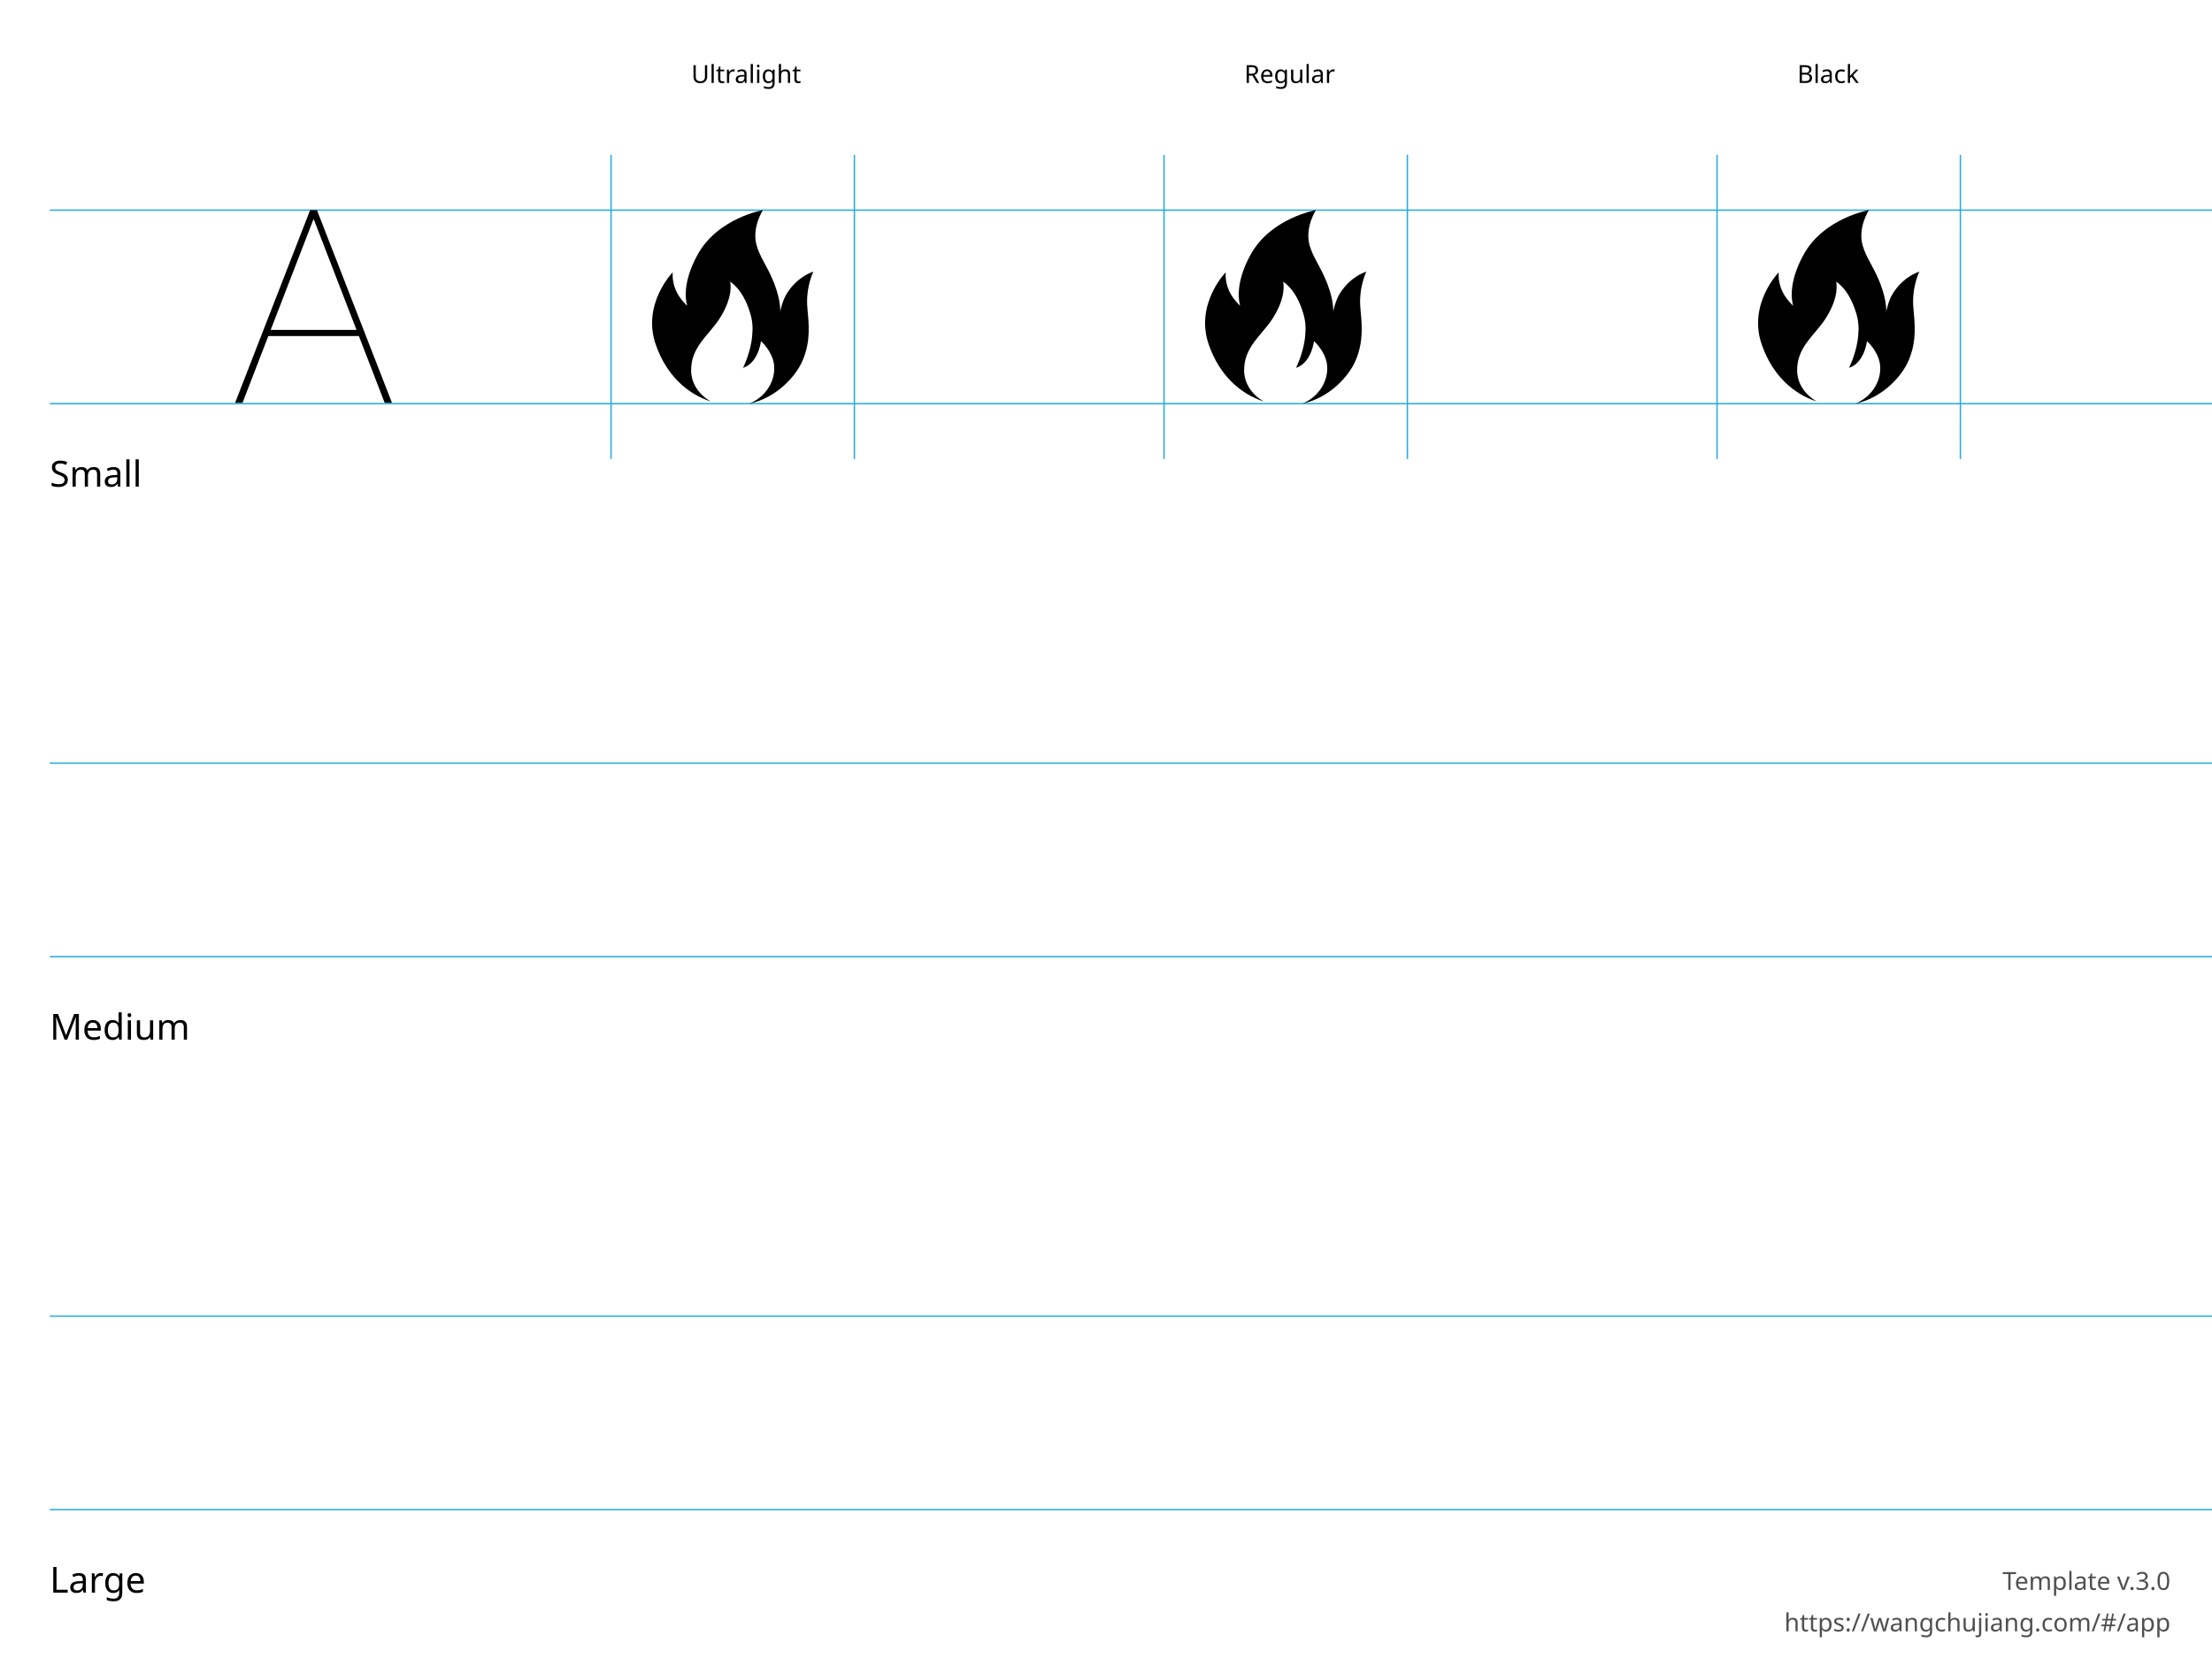
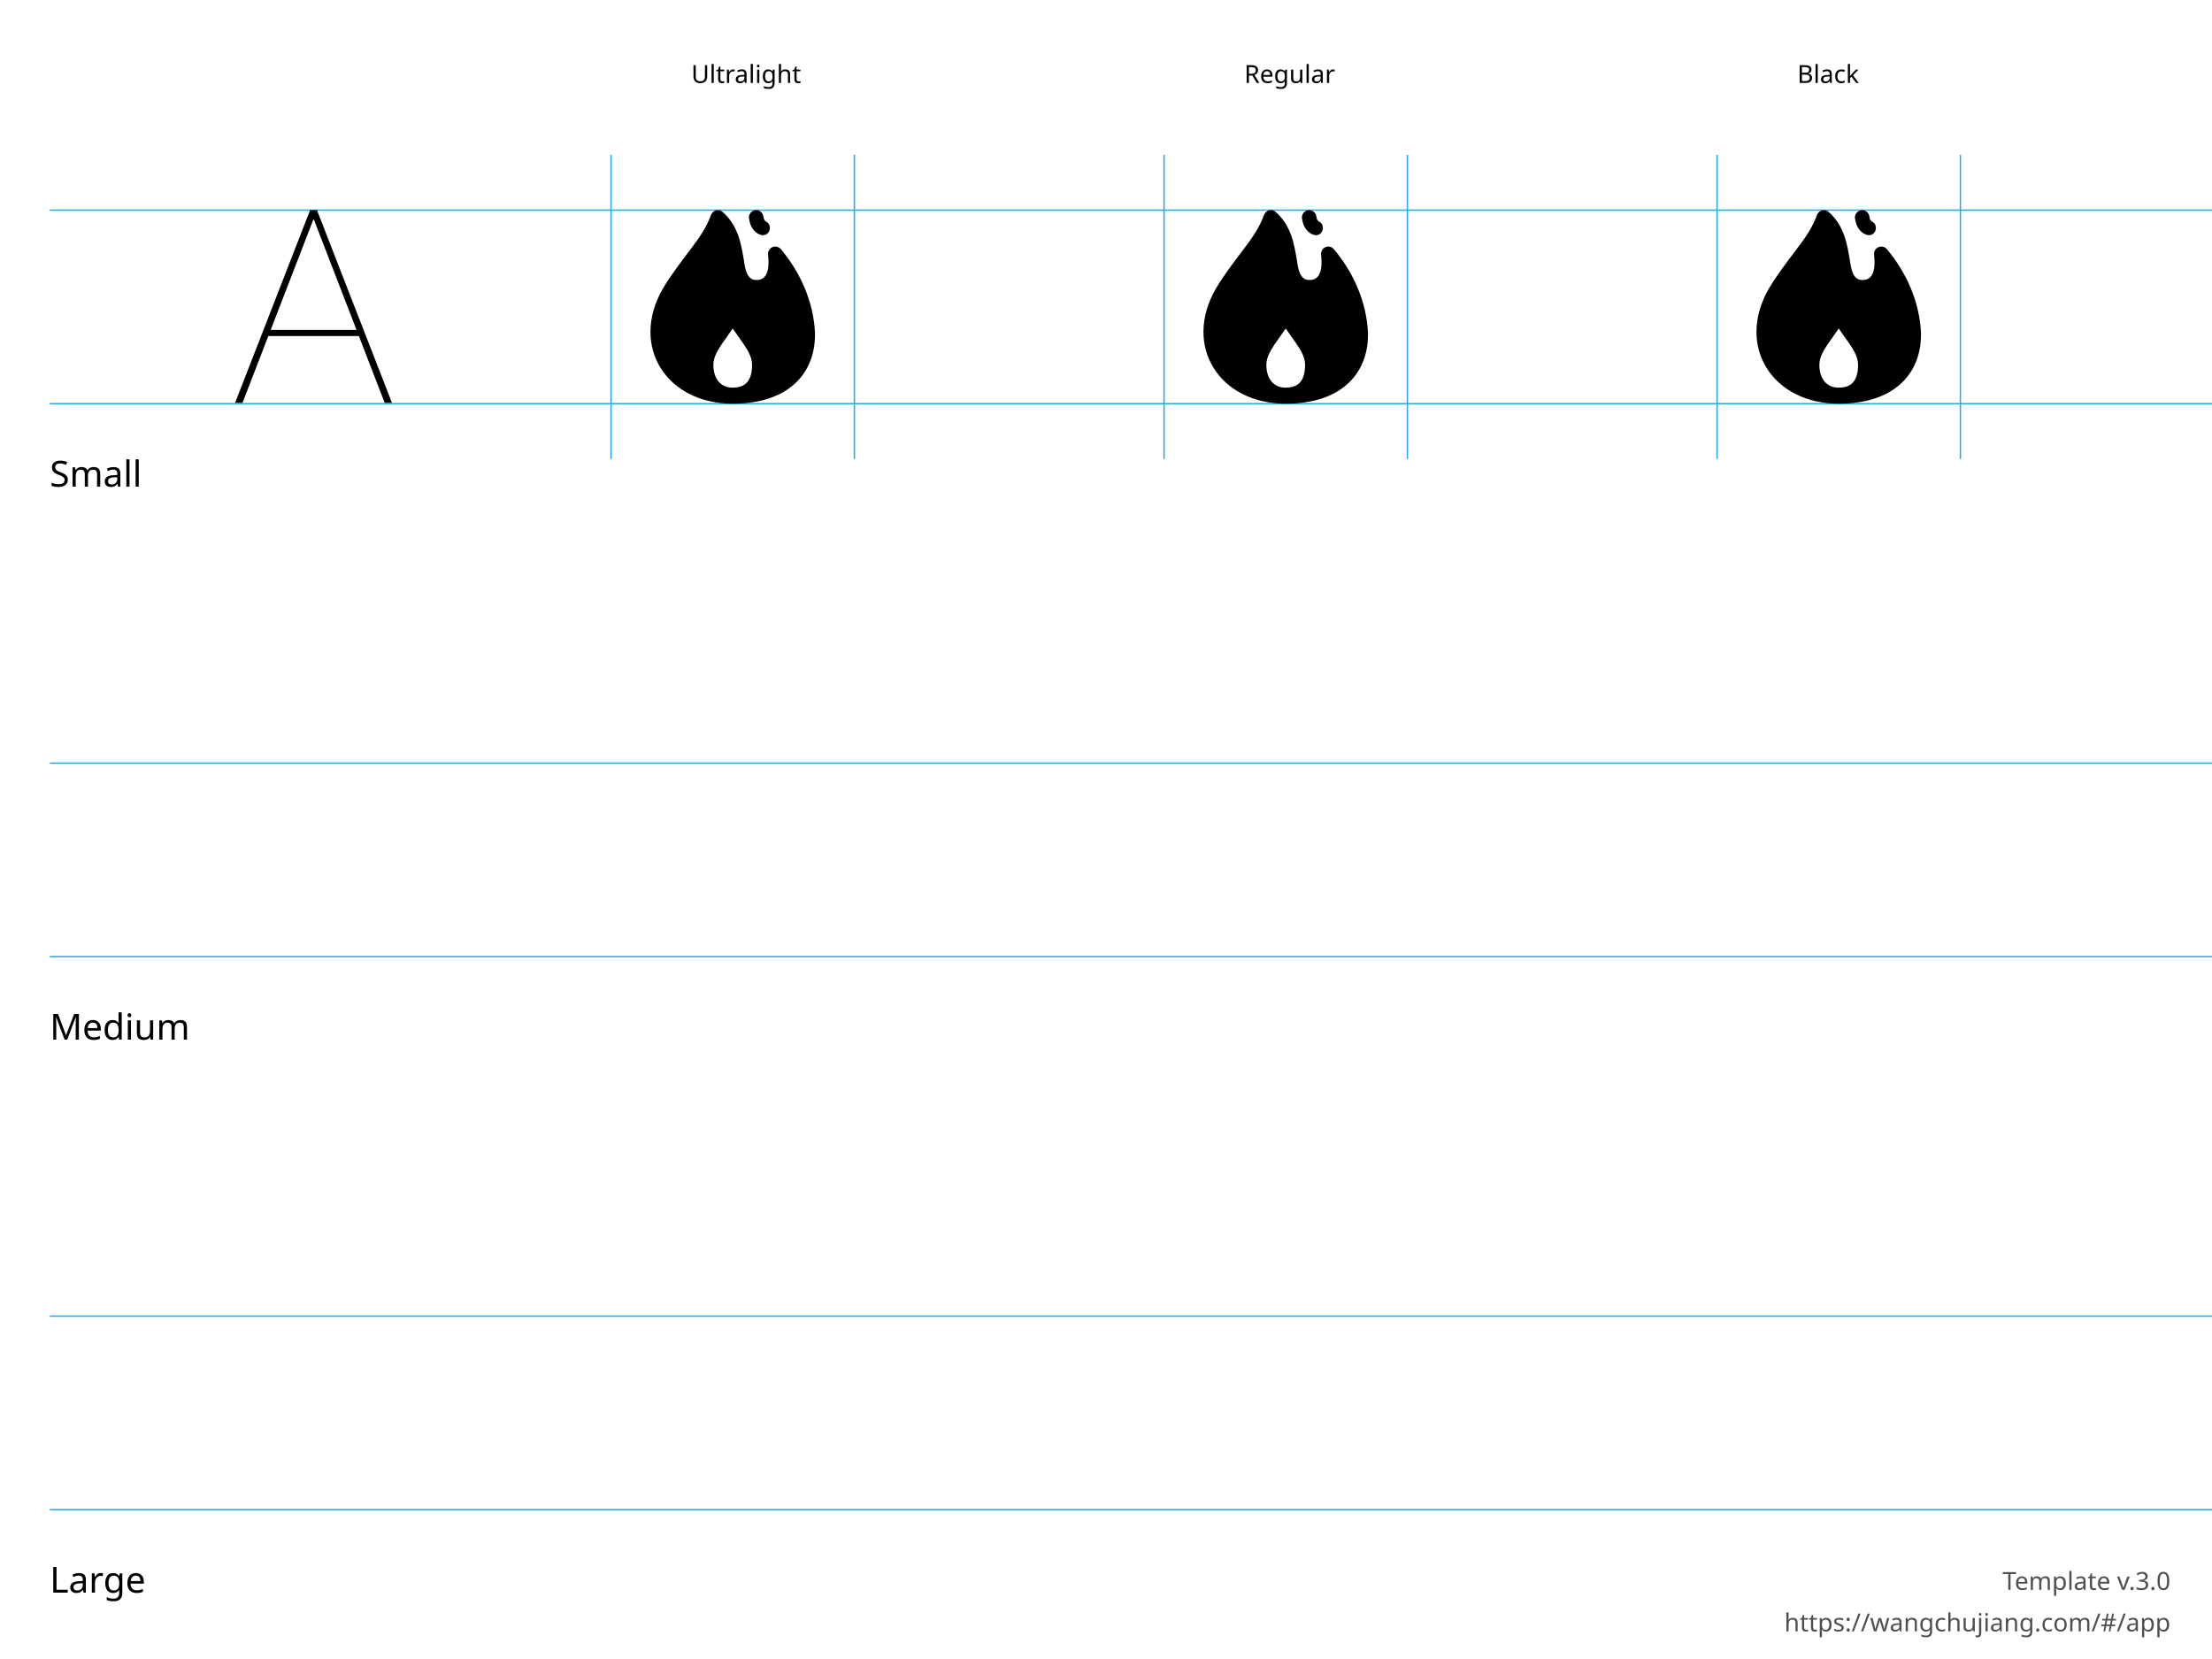
<svg xmlns="http://www.w3.org/2000/svg" height="600" width="800">
  <g id="Notes" font-family="'LucidaGrande', 'Lucida Grande', sans-serif" font-size="13">
    <rect fill="white" height="600.0" width="800.0" x="0.0" y="0.0" />
    <g font-size="13">
      <text x="18.0" y="176.0">Small</text>
      <text x="18.0" y="376.0">Medium</text>
      <text x="18.0" y="576.0">Large</text>
    </g>
    <g font-size="9">
      <text x="250.0" y="30.0">Ultralight</text>
      <text x="450.0" y="30.0">Regular</text>
      <text x="650.0" y="30.0">Black</text>
      <text id="template-version" fill="#505050" text-anchor="end" x="785.0" y="575.0">Template v.3.0</text>
      <a href="https://wangchujiang.com/#/app">
        <text fill="#505050" text-anchor="end" x="785.0" y="590.0">https://wangchujiang.com/#/app</text>
      </a>
    </g>
  </g>
  <g id="Guides" stroke="rgb(39, 170, 225)" stroke-width="0.5">
    <path id="Capline-S" d="M18,76 l800,0" />
    <path id="H-reference" d="M85,145.755 L87.685,145.755 L113.369,79.287 L114.052,79.287 L114.052,76 L112.148,76 L85,145.755 Z M95.693,121.536 L130.996,121.536 L130.263,119.313 L96.474,119.313 L95.693,121.536 Z M139.15,145.755 L141.787,145.755 L114.638,76 L113.466,76 L113.466,79.287 L139.15,145.755 Z" stroke="none" />
    <path id="Baseline-S" d="M18,146 l800,0" />
    <path id="left-margin-Ultralight-S" d="M221,56 l0,110" />
    <path id="right-margin-Ultralight-S" d="M309,56 l0,110" />
    <path id="left-margin-Regular-S" d="M421,56 l0,110" />
    <path id="right-margin-Regular-S" d="M509,56 l0,110" />
    <path id="left-margin-Black-S" d="M621,56 l0,110" />
    <path id="right-margin-Black-S" d="M709,56 l0,110" />
    <path id="Capline-M" d="M18,276 l800,0" />
    <path id="Baseline-M" d="M18,346 l800,0" />
    <path id="Capline-L" d="M18,476 l800,0" />
    <path id="Baseline-L" d="M18,546 l800,0" />
  </g>
  <g id="Symbols">
    <g id="Ultralight-S">
-       <path d="M257.136,145.222 C248.379,142.421 241.12,135.579 237.363,125.159 C231.776,110.301 243.287,98.48 243.287,98.48 C243.287,98.48 242.955,101.512 244.372,104.857 C245.789,108.199 248.542,110.611 248.542,110.611 C248.542,110.611 245.874,103.611 252.38,91.944 C259.72,78.802 275.902,76 275.902,76 C275.902,76 271.813,82.302 273.644,88.754 C275.066,93.579 277.397,95.913 279.984,102.444 C282.572,109.135 282.155,112.79 282.155,112.79 C282.155,112.79 282.907,108.67 284.741,105.869 C288.745,99.722 294.167,98.246 294.167,98.246 C294.167,98.246 291.332,103.845 292,111.389 C292.499,116.913 293.333,123.29 290.248,130.445 C287.826,136.123 280.822,143.901 270.979,146 C276.652,143.667 280.405,138.222 279.988,132.313 C279.737,128.891 277.57,125.622 275.235,123.368 C273.817,131.999 268.728,133.011 268.728,133.011 C268.728,133.011 271.647,127.336 272.065,121.035 C272.316,118.547 272.149,115.9 271.315,113.257 C268.647,104.313 264.059,101.9 264.059,101.9 C264.059,101.9 265.562,107.11 260.055,115.511 C256.217,121.345 249.711,125.622 249.962,134.332 C250.132,138.999 253.051,142.968 257.136,145.222 Z" />
+       <path d="M258.937,76.088 C259.777,75.865 260.673,76.071 261.331,76.638 C267.085,81.601 268.097,88.727 268.961,93.683 C269.416,96.287 269.703,100.963 273.158,101.253 C275.765,101.47 277.176,100.035 277.697,97.585 C278.114,95.643 277.928,93.735 277.774,91.789 C277.777,90.688 278.466,89.706 279.501,89.329 C280.535,88.953 281.694,89.261 282.405,90.102 C289.541,98.583 294.259,109.271 294.746,120.398 C294.886,127.048 292.891,133.355 288.173,138.08 C283.15,143.113 275.405,146 264.94,146 C253.31,146 243.923,141.044 238.97,133.155 C234,125.228 233.801,114.805 239.621,104.568 C242.607,99.531 246.135,94.918 249.673,90.263 C252.904,86.011 255.588,82.154 257.135,77.754 C257.434,76.944 258.103,76.325 258.934,76.088 Z M264.999,118.798 C263.617,120.895 262.164,122.795 261.044,124.444 C259.13,127.265 258,129.547 258,132 C258,134.776 258.826,136.816 260.005,138.132 C261.16,139.424 262.826,140.197 264.94,140.197 C267.659,140.197 269.276,139.357 270.263,138.185 C271.313,136.942 271.999,134.93 271.999,132 C271.999,129.547 270.872,127.265 268.954,124.44 C267.834,122.795 266.385,120.895 264.999,118.798 Z" />
+       <path d="M273.522,76.001 C274.68,76.024 275.687,76.803 276,77.919 L276.252,79.091 C276.413,79.658 276.735,79.949 277.249,80.236 C278.936,81.279 278.807,83.851 277.109,84.768 C276.136,85.293 275.16,85.062 274.239,84.569 C273.221,83.989 272.386,83.133 271.831,82.101 C271.271,81.069 271.044,79.945 270.851,78.804 C270.812,78.073 271.076,77.358 271.58,76.827 C272.085,76.297 272.786,75.998 273.518,76.001 Z" />
    </g>
    <g id="Regular-S">
-       <path d="M457.136,145.222 C448.379,142.421 441.12,135.579 437.363,125.159 C431.776,110.301 443.287,98.48 443.287,98.48 C443.287,98.48 442.955,101.512 444.372,104.857 C445.789,108.199 448.542,110.611 448.542,110.611 C448.542,110.611 445.874,103.611 452.38,91.944 C459.72,78.802 475.902,76 475.902,76 C475.902,76 471.813,82.302 473.644,88.754 C475.066,93.579 477.397,95.913 479.984,102.444 C482.572,109.135 482.155,112.79 482.155,112.79 C482.155,112.79 482.907,108.67 484.741,105.869 C488.745,99.722 494.167,98.246 494.167,98.246 C494.167,98.246 491.332,103.845 492,111.389 C492.499,116.913 493.333,123.29 490.248,130.445 C487.826,136.123 480.822,143.901 470.979,146 C476.652,143.667 480.405,138.222 479.988,132.313 C479.737,128.891 477.57,125.622 475.235,123.368 C473.817,131.999 468.728,133.011 468.728,133.011 C468.728,133.011 471.647,127.336 472.065,121.035 C472.316,118.547 472.149,115.9 471.315,113.257 C468.647,104.313 464.059,101.9 464.059,101.9 C464.059,101.9 465.562,107.11 460.055,115.511 C456.217,121.345 449.711,125.622 449.962,134.332 C450.132,138.999 453.051,142.968 457.136,145.222 Z" />
+       <path d="M458.937,76.088 C459.777,75.865 460.673,76.071 461.331,76.638 C467.085,81.601 468.097,88.727 468.961,93.683 C469.416,96.287 469.703,100.963 473.158,101.253 C475.765,101.47 477.176,100.035 477.697,97.585 C478.114,95.643 477.928,93.735 477.774,91.789 C477.777,90.688 478.466,89.706 479.501,89.329 C480.535,88.953 481.694,89.261 482.405,90.102 C489.541,98.583 494.259,109.271 494.746,120.398 C494.886,127.048 492.891,133.355 488.173,138.08 C483.15,143.113 475.405,146 464.94,146 C453.31,146 443.923,141.044 438.97,133.155 C434,125.228 433.801,114.805 439.621,104.568 C442.607,99.531 446.135,94.918 449.673,90.263 C452.904,86.011 455.588,82.154 457.135,77.754 C457.434,76.944 458.103,76.325 458.934,76.088 Z M464.999,118.798 C463.617,120.895 462.164,122.795 461.044,124.444 C459.13,127.265 458,129.547 458,132 C458,134.776 458.826,136.816 460.005,138.132 C461.16,139.424 462.826,140.197 464.94,140.197 C467.659,140.197 469.276,139.357 470.263,138.185 C471.313,136.942 471.999,134.93 471.999,132 C471.999,129.547 470.872,127.265 468.954,124.44 C467.834,122.795 466.385,120.895 464.999,118.798 Z" />
+       <path d="M473.522,76.001 C474.68,76.024 475.687,76.803 476,77.919 L476.252,79.091 C476.413,79.658 476.735,79.949 477.249,80.236 C478.936,81.279 478.807,83.851 477.109,84.768 C476.136,85.293 475.16,85.062 474.239,84.569 C473.221,83.989 472.386,83.133 471.831,82.101 C471.271,81.069 471.044,79.945 470.851,78.804 C470.812,78.073 471.076,77.358 471.58,76.827 C472.085,76.297 472.786,75.998 473.518,76.001 Z" />
    </g>
    <g id="Black-S">
-       <path d="M657.136,145.222 C648.379,142.421 641.12,135.579 637.363,125.159 C631.776,110.301 643.287,98.48 643.287,98.48 C643.287,98.48 642.955,101.512 644.372,104.857 C645.789,108.199 648.542,110.611 648.542,110.611 C648.542,110.611 645.874,103.611 652.38,91.944 C659.72,78.802 675.902,76 675.902,76 C675.902,76 671.813,82.302 673.644,88.754 C675.066,93.579 677.397,95.913 679.984,102.444 C682.572,109.135 682.155,112.79 682.155,112.79 C682.155,112.79 682.907,108.67 684.741,105.869 C688.745,99.722 694.167,98.246 694.167,98.246 C694.167,98.246 691.332,103.845 692,111.389 C692.499,116.913 693.333,123.29 690.248,130.445 C687.826,136.123 680.822,143.901 670.979,146 C676.652,143.667 680.405,138.222 679.988,132.313 C679.737,128.891 677.57,125.622 675.235,123.368 C673.817,131.999 668.729,133.011 668.729,133.011 C668.729,133.011 671.647,127.336 672.065,121.035 C672.316,118.547 672.149,115.9 671.315,113.257 C668.647,104.313 664.06,101.9 664.06,101.9 C664.06,101.9 665.562,107.11 660.055,115.511 C656.217,121.345 649.711,125.622 649.962,134.332 C650.132,138.999 653.051,142.968 657.136,145.222 Z" />
+       <path d="M658.938,76.088 C659.777,75.865 660.673,76.071 661.331,76.638 C667.085,81.601 668.097,88.727 668.961,93.683 C669.416,96.287 669.703,100.963 673.158,101.253 C675.765,101.47 677.176,100.035 677.697,97.585 C678.114,95.643 677.928,93.735 677.774,91.789 C677.777,90.688 678.466,89.706 679.501,89.329 C680.535,88.953 681.694,89.261 682.405,90.102 C689.541,98.583 694.259,109.271 694.746,120.398 C694.886,127.048 692.891,133.355 688.173,138.08 C683.15,143.113 675.405,146 664.94,146 C653.31,146 643.923,141.044 638.97,133.155 C634,125.228 633.801,114.805 639.621,104.568 C642.607,99.531 646.135,94.918 649.673,90.263 C652.904,86.011 655.588,82.154 657.135,77.754 C657.434,76.944 658.103,76.325 658.934,76.088 Z M664.999,118.798 C663.617,120.895 662.164,122.795 661.044,124.444 C659.13,127.265 658,129.547 658,132 C658,134.776 658.826,136.816 660.005,138.132 C661.16,139.424 662.826,140.197 664.94,140.197 C667.659,140.197 669.276,139.357 670.263,138.185 C671.313,136.942 671.999,134.93 671.999,132 C671.999,129.547 670.872,127.265 668.954,124.44 C667.834,122.795 666.385,120.895 664.999,118.798 Z" />
+       <path d="M673.522,76.001 C674.68,76.024 675.687,76.803 676,77.919 L676.252,79.091 C676.413,79.658 676.735,79.949 677.249,80.236 C678.936,81.279 678.807,83.851 677.109,84.768 C676.136,85.293 675.16,85.062 674.239,84.569 C673.221,83.989 672.386,83.133 671.831,82.101 C671.271,81.069 671.044,79.945 670.851,78.804 C670.812,78.073 671.076,77.358 671.58,76.827 C672.085,76.297 672.786,75.998 673.518,76.001 Z" />
    </g>
  </g>
</svg>
